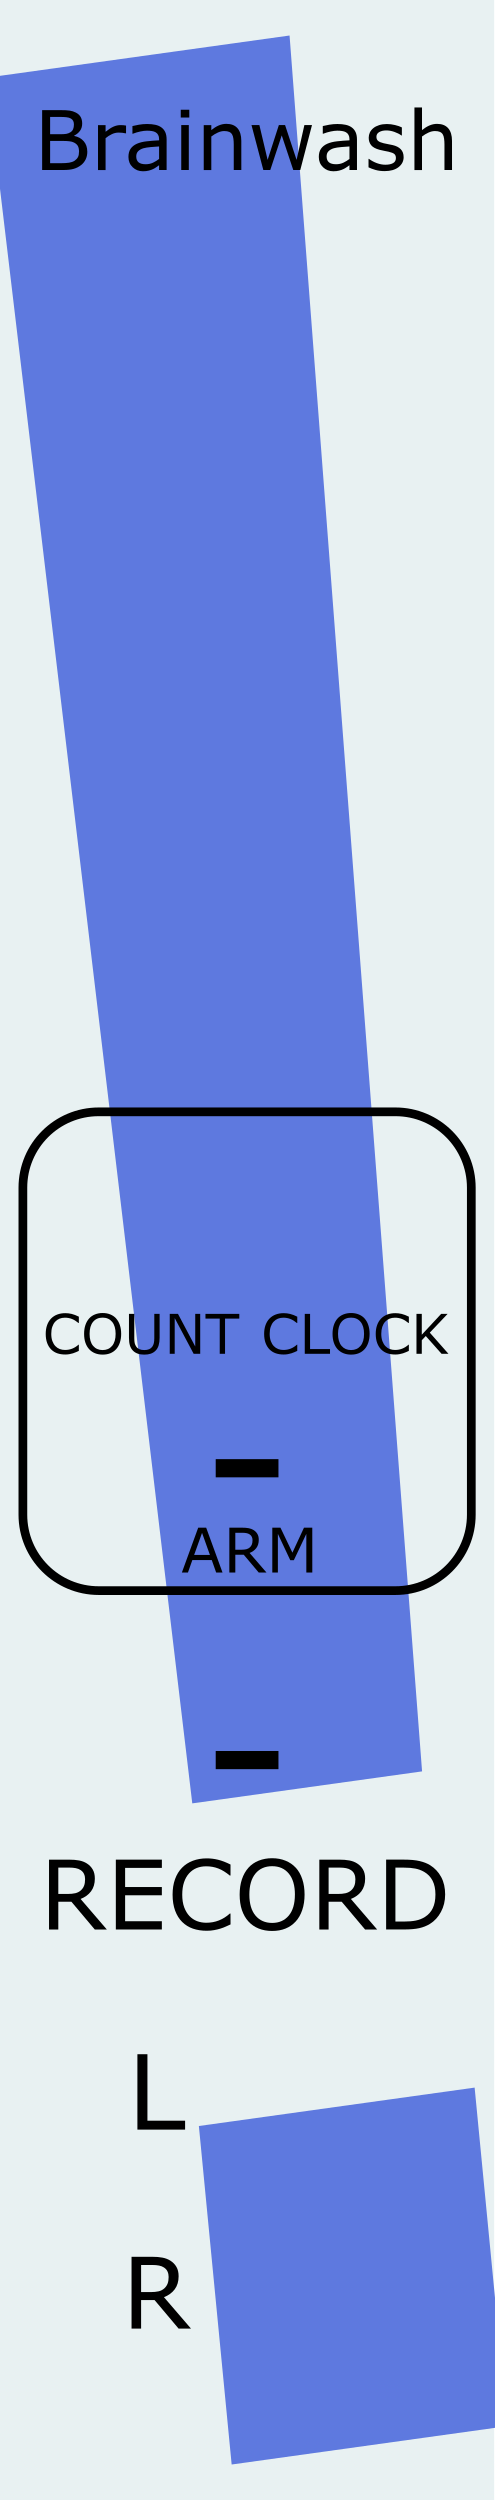
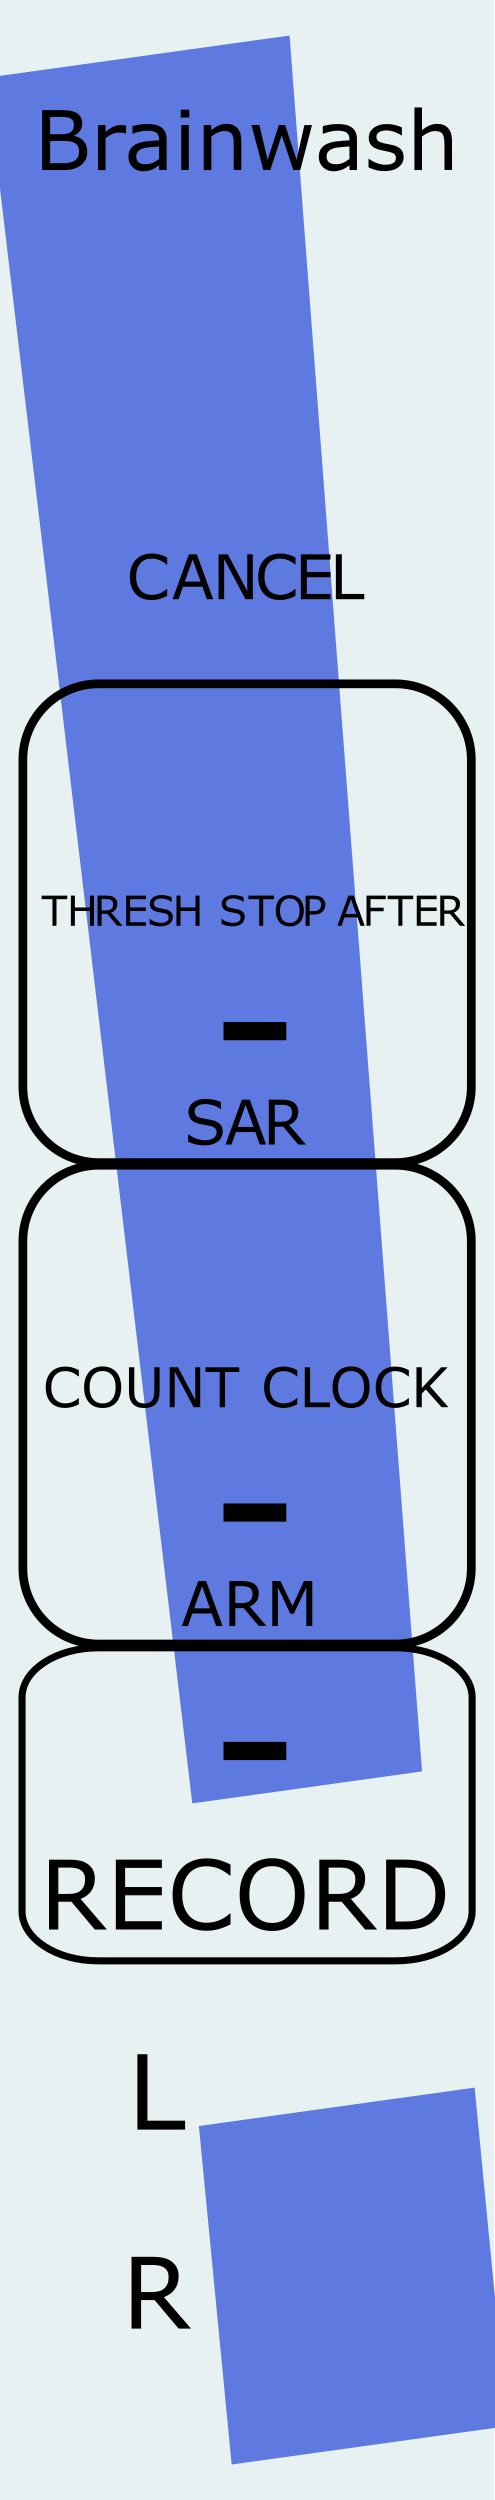
<svg xmlns="http://www.w3.org/2000/svg" width="25.4mm" height="128.5mm" viewBox="0 0 25.4 128.5" version="1.1" id="svg8">
  <defs id="defs2" />
  <g id="layer1" transform="translate(0,-168.5)" style="display:inline">
    <rect style="display:inline;opacity:1;vector-effect:none;fill:#e8f1f2;fill-opacity:1;fill-rule:evenodd;stroke:none;stroke-width:0.593;stroke-linecap:butt;stroke-linejoin:miter;stroke-miterlimit:4;stroke-dasharray:none;stroke-dashoffset:0;stroke-opacity:1;paint-order:normal" id="rect420" width="25.4" height="128.5" x="5.9211732e-17" y="168.5" />
    <g aria-label="!" transform="matrix(1.116713,-0.1554924,0.1283668,1.325278,-4.84373,165.3916)" id="text912" style="font-style:normal;font-weight:normal;font-size:127.426px;line-height:1.25;font-family:sans-serif;display:inline;fill:#5e79df;fill-opacity:1;stroke:none;stroke-width:3.186;stroke-miterlimit:4;stroke-dasharray:none">
      <path d="M 17.008,5.718 15.39,72.853 H 4.813 L 3.071,5.718 Z M 16.386,98.363 H 3.693 V 85.234 H 16.386 Z" style="display:inline;fill:#5e79df;fill-opacity:1;stroke-width:3.186;stroke-miterlimit:4;stroke-dasharray:none" id="path1767" />
    </g>
  </g>
  <g id="g1684" transform="translate(0,-168.5)" style="display:inline;opacity:1">
    <g aria-label="Brainwash" id="text650" style="font-size:4.233px;line-height:1.25;word-spacing:0px;stroke-width:0.265">
      <path d="m 4.488,176.292 q 0,0.229 -0.087,0.405 -0.087,0.176 -0.234,0.289 -0.174,0.136 -0.382,0.194 -0.207,0.058 -0.527,0.058 H 2.166 v -3.078 h 0.912 q 0.337,0 0.504,0.025 0.167,0.025 0.32,0.103 0.169,0.089 0.246,0.229 0.076,0.139 0.076,0.333 0,0.219 -0.112,0.374 -0.112,0.153 -0.298,0.246 v 0.017 q 0.312,0.064 0.492,0.275 0.18,0.209 0.18,0.529 z m -0.688,-1.387 q 0,-0.112 -0.037,-0.188 -0.037,-0.076 -0.12,-0.124 -0.097,-0.056 -0.236,-0.068 -0.138,-0.015 -0.343,-0.015 H 2.576 v 0.889 h 0.529 q 0.192,0 0.306,-0.019 0.114,-0.021 0.211,-0.083 0.097,-0.062 0.136,-0.159 0.041,-0.099 0.041,-0.234 z m 0.263,1.404 q 0,-0.186 -0.056,-0.296 -0.056,-0.11 -0.203,-0.186 -0.099,-0.052 -0.242,-0.066 -0.141,-0.017 -0.343,-0.017 H 2.576 v 1.145 H 3.117 q 0.269,0 0.44,-0.027 0.172,-0.029 0.281,-0.103 0.116,-0.081 0.169,-0.184 0.054,-0.103 0.054,-0.267 z" id="path652" />
      <path d="m 6.478,175.354 h -0.021 q -0.087,-0.021 -0.169,-0.029 -0.081,-0.01 -0.192,-0.01 -0.18,0 -0.347,0.081 -0.167,0.079 -0.322,0.205 v 1.639 h -0.389 v -2.309 h 0.389 v 0.341 q 0.232,-0.186 0.407,-0.263 0.178,-0.079 0.362,-0.079 0.101,0 0.147,0.006 0.045,0.004 0.136,0.019 z" id="path654" />
      <path d="M 8.564,177.239 H 8.177 v -0.246 q -0.052,0.035 -0.141,0.099 -0.087,0.062 -0.169,0.099 -0.097,0.048 -0.223,0.079 -0.126,0.033 -0.296,0.033 -0.312,0 -0.529,-0.207 -0.217,-0.207 -0.217,-0.527 0,-0.263 0.112,-0.424 0.114,-0.163 0.322,-0.256 0.211,-0.093 0.506,-0.126 0.296,-0.033 0.635,-0.05 v -0.06 q 0,-0.132 -0.048,-0.219 -0.045,-0.087 -0.132,-0.136 -0.083,-0.048 -0.198,-0.064 -0.116,-0.017 -0.242,-0.017 -0.153,0 -0.341,0.041 -0.188,0.039 -0.389,0.116 H 6.807 v -0.395 q 0.114,-0.031 0.329,-0.068 0.215,-0.037 0.424,-0.037 0.244,0 0.424,0.041 0.182,0.039 0.314,0.136 0.13,0.095 0.198,0.246 0.068,0.151 0.068,0.374 z m -0.387,-0.568 v -0.643 q -0.178,0.01 -0.42,0.031 -0.24,0.021 -0.38,0.06 -0.167,0.048 -0.271,0.149 -0.103,0.099 -0.103,0.275 0,0.198 0.12,0.3 0.12,0.099 0.366,0.099 0.205,0 0.374,-0.079 0.169,-0.081 0.314,-0.192 z" id="path656" />
      <path d="M 9.73,174.543 H 9.291 v -0.403 h 0.438 z m -0.025,2.695 H 9.316 v -2.309 h 0.389 z" id="path658" />
      <path d="m 12.404,177.239 h -0.389 v -1.315 q 0,-0.159 -0.019,-0.298 -0.019,-0.141 -0.068,-0.219 -0.052,-0.087 -0.149,-0.128 -0.097,-0.043 -0.252,-0.043 -0.159,0 -0.333,0.079 -0.174,0.079 -0.333,0.201 v 1.724 h -0.389 v -2.309 h 0.389 v 0.256 q 0.182,-0.151 0.376,-0.236 0.194,-0.085 0.399,-0.085 0.374,0 0.571,0.225 0.196,0.225 0.196,0.649 z" id="path660" />
      <path d="m 16.036,174.93 -0.602,2.309 h -0.36 l -0.593,-1.78 -0.589,1.78 H 13.535 l -0.608,-2.309 h 0.405 l 0.424,1.788 0.577,-1.788 h 0.32 l 0.591,1.788 0.401,-1.788 z" id="path662" />
      <path d="m 18.349,177.239 h -0.387 v -0.246 q -0.052,0.035 -0.141,0.099 -0.087,0.062 -0.169,0.099 -0.097,0.048 -0.223,0.079 -0.126,0.033 -0.296,0.033 -0.312,0 -0.529,-0.207 -0.217,-0.207 -0.217,-0.527 0,-0.263 0.112,-0.424 0.114,-0.163 0.322,-0.256 0.211,-0.093 0.506,-0.126 0.296,-0.033 0.635,-0.05 v -0.06 q 0,-0.132 -0.048,-0.219 -0.045,-0.087 -0.132,-0.136 -0.083,-0.048 -0.198,-0.064 -0.116,-0.017 -0.242,-0.017 -0.153,0 -0.341,0.041 -0.188,0.039 -0.389,0.116 h -0.021 v -0.395 q 0.114,-0.031 0.329,-0.068 0.215,-0.037 0.424,-0.037 0.244,0 0.424,0.041 0.182,0.039 0.314,0.136 0.13,0.095 0.198,0.246 0.068,0.151 0.068,0.374 z m -0.387,-0.568 v -0.643 q -0.178,0.01 -0.42,0.031 -0.24,0.021 -0.38,0.06 -0.167,0.048 -0.271,0.149 -0.103,0.099 -0.103,0.275 0,0.198 0.12,0.3 0.12,0.099 0.366,0.099 0.205,0 0.374,-0.079 0.169,-0.081 0.314,-0.192 z" id="path664" />
      <path d="m 20.747,176.573 q 0,0.316 -0.263,0.519 -0.26,0.203 -0.713,0.203 -0.256,0 -0.471,-0.06 -0.213,-0.062 -0.358,-0.134 v -0.436 h 0.021 q 0.184,0.138 0.409,0.221 0.225,0.081 0.432,0.081 0.256,0 0.401,-0.083 0.145,-0.083 0.145,-0.26 0,-0.136 -0.079,-0.207 -0.079,-0.07 -0.302,-0.12 -0.083,-0.019 -0.217,-0.043 -0.132,-0.025 -0.242,-0.054 -0.304,-0.081 -0.432,-0.236 -0.126,-0.157 -0.126,-0.384 0,-0.143 0.058,-0.269 0.06,-0.126 0.18,-0.225 0.116,-0.097 0.294,-0.153 0.18,-0.058 0.401,-0.058 0.207,0 0.418,0.052 0.213,0.05 0.353,0.122 v 0.415 h -0.021 q -0.149,-0.11 -0.362,-0.184 -0.213,-0.076 -0.418,-0.076 -0.213,0 -0.36,0.083 -0.147,0.081 -0.147,0.242 0,0.143 0.089,0.215 0.087,0.072 0.281,0.118 0.107,0.025 0.24,0.05 0.134,0.025 0.223,0.045 0.271,0.062 0.418,0.213 0.147,0.153 0.147,0.405 z" id="path666" />
      <path d="m 23.234,177.239 h -0.389 v -1.315 q 0,-0.159 -0.019,-0.298 -0.019,-0.141 -0.068,-0.219 -0.052,-0.087 -0.149,-0.128 -0.097,-0.043 -0.252,-0.043 -0.159,0 -0.333,0.079 -0.174,0.079 -0.333,0.201 v 1.724 h -0.389 v -3.216 h 0.389 v 1.164 q 0.182,-0.151 0.376,-0.236 0.194,-0.085 0.399,-0.085 0.374,0 0.571,0.225 0.196,0.225 0.196,0.649 z" id="path668" />
    </g>
-     <g aria-label="-" id="text1760-3" style="font-size:10.583px;line-height:1.25;font-family:sans-serif;word-spacing:0px;display:inline;stroke-width:0.265" transform="translate(62.64676,219.0561)">
+     <g aria-label="-" id="text1760-3" style="font-size:10.583px;line-height:1.25;font-family:sans-serif;word-spacing:0px;display:inline;stroke-width:0.265" transform="translate(63.04706,218.5884)">
      <path d="m -48.334,40.379 h -3.225 v -0.935 h 3.225 z" style="stroke-width:0.265" id="path1762-7" />
    </g>
    <g aria-label="RECORD" id="text1074" style="font-size:4.939px;line-height:1.25;word-spacing:0px;stroke-width:0.265" transform="translate(-2.54,10.40835)">
      <path d="M 8.031,257.268 H 7.411 L 6.21,255.84 H 5.537 v 1.428 H 5.06 v -3.591 h 1.006 q 0.326,0 0.543,0.043 0.217,0.041 0.391,0.15 0.195,0.123 0.304,0.311 0.111,0.186 0.111,0.473 0,0.388 -0.195,0.651 -0.195,0.26 -0.538,0.393 z m -1.117,-2.58 q 0,-0.154 -0.055,-0.273 -0.053,-0.121 -0.178,-0.203 -0.104,-0.07 -0.246,-0.097 -0.142,-0.029 -0.335,-0.029 H 5.537 v 1.355 h 0.482 q 0.227,0 0.395,-0.039 0.169,-0.041 0.287,-0.15 0.109,-0.101 0.159,-0.232 0.053,-0.133 0.053,-0.335 z" id="path359" />
      <path d="M 10.859,257.268 H 8.494 v -3.591 h 2.366 v 0.424 H 8.971 v 0.984 h 1.888 v 0.424 H 8.971 v 1.334 h 1.888 z" id="path361" />
      <path d="m 14.39,257.007 q -0.133,0.058 -0.241,0.109 -0.106,0.051 -0.28,0.106 -0.147,0.046 -0.321,0.077 -0.171,0.034 -0.379,0.034 -0.391,0 -0.711,-0.109 -0.318,-0.111 -0.555,-0.345 -0.232,-0.229 -0.362,-0.581 -0.13,-0.354 -0.13,-0.822 0,-0.444 0.125,-0.793 0.125,-0.35 0.362,-0.591 0.229,-0.234 0.552,-0.357 0.326,-0.123 0.721,-0.123 0.289,0 0.576,0.07 0.289,0.07 0.641,0.246 v 0.567 h -0.036 q -0.297,-0.248 -0.588,-0.362 -0.292,-0.113 -0.625,-0.113 -0.273,0 -0.492,0.089 -0.217,0.087 -0.388,0.273 -0.166,0.181 -0.26,0.458 -0.092,0.275 -0.092,0.637 0,0.379 0.101,0.651 0.104,0.273 0.265,0.444 0.169,0.178 0.393,0.265 0.227,0.084 0.477,0.084 0.345,0 0.646,-0.118 0.301,-0.118 0.564,-0.354 h 0.034 z" id="path363" />
      <path d="m 17.742,254.089 q 0.219,0.241 0.335,0.591 0.118,0.35 0.118,0.793 0,0.444 -0.121,0.796 -0.118,0.35 -0.333,0.584 -0.222,0.244 -0.526,0.367 -0.301,0.123 -0.69,0.123 -0.379,0 -0.69,-0.125 -0.309,-0.125 -0.526,-0.364 -0.217,-0.239 -0.335,-0.586 -0.116,-0.347 -0.116,-0.793 0,-0.439 0.116,-0.786 0.116,-0.35 0.338,-0.598 0.212,-0.236 0.526,-0.362 0.316,-0.125 0.687,-0.125 0.386,0 0.692,0.128 0.309,0.125 0.523,0.359 z m -0.043,1.384 q 0,-0.699 -0.314,-1.078 -0.314,-0.381 -0.856,-0.381 -0.547,0 -0.861,0.381 -0.311,0.379 -0.311,1.078 0,0.707 0.318,1.083 0.318,0.374 0.854,0.374 0.535,0 0.851,-0.374 0.318,-0.376 0.318,-1.083 z" id="path365" />
      <path d="m 21.924,257.268 h -0.62 l -1.201,-1.428 h -0.673 v 1.428 h -0.477 v -3.591 h 1.006 q 0.326,0 0.543,0.043 0.217,0.041 0.391,0.15 0.195,0.123 0.304,0.311 0.111,0.186 0.111,0.473 0,0.388 -0.195,0.651 -0.195,0.26 -0.538,0.393 z m -1.117,-2.58 q 0,-0.154 -0.055,-0.273 -0.053,-0.121 -0.178,-0.203 -0.104,-0.07 -0.246,-0.097 -0.142,-0.029 -0.335,-0.029 h -0.562 v 1.355 h 0.482 q 0.227,0 0.395,-0.039 0.169,-0.041 0.287,-0.15 0.109,-0.101 0.159,-0.232 0.053,-0.133 0.053,-0.335 z" id="path367" />
      <path d="m 25.42,255.476 q 0,0.49 -0.215,0.887 -0.212,0.398 -0.567,0.617 -0.246,0.152 -0.55,0.219 -0.301,0.068 -0.796,0.068 H 22.387 v -3.591 h 0.897 q 0.526,0 0.834,0.077 0.311,0.075 0.526,0.207 0.367,0.229 0.572,0.61 0.205,0.381 0.205,0.904 z m -0.499,-0.007 q 0,-0.422 -0.147,-0.711 -0.147,-0.289 -0.439,-0.456 -0.212,-0.121 -0.451,-0.166 -0.239,-0.048 -0.572,-0.048 H 22.864 v 2.771 h 0.449 q 0.345,0 0.6,-0.051 0.258,-0.051 0.473,-0.188 0.268,-0.171 0.4,-0.451 0.135,-0.28 0.135,-0.699 z" id="path369" />
    </g>
    <g aria-label="L" id="text1685" style="font-size:7.056px;line-height:1.25;word-spacing:0px;display:inline;stroke-width:0.265" transform="matrix(0.7554142,0,0,0.7554142,2.227367,57.03618)">
      <path d="m 9.646,292.457 h -3.245 v -5.13 h 0.682 v 4.523 h 2.563 z" id="path1691" />
    </g>
    <g aria-label="R" id="text1689" style="font-size:7.056px;line-height:1.25;word-spacing:0px;display:inline;stroke-width:0.265" transform="matrix(0.7194808,0,0,0.7194808,-6.799747,77.77176)">
      <path d="m 23.093,292.457 h -0.885 l -1.716,-2.039 h -0.961 v 2.039 h -0.682 v -5.13 h 1.437 q 0.465,0 0.775,0.062 0.31,0.059 0.558,0.214 0.279,0.176 0.434,0.444 0.158,0.265 0.158,0.675 0,0.555 -0.279,0.93 -0.279,0.372 -0.768,0.562 z m -1.595,-3.686 q 0,-0.22 -0.079,-0.389 -0.076,-0.172 -0.255,-0.289 -0.148,-0.1 -0.351,-0.138 -0.203,-0.041 -0.479,-0.041 h -0.803 v 1.936 h 0.689 q 0.324,0 0.565,-0.055 0.241,-0.059 0.41,-0.214 0.155,-0.145 0.227,-0.331 0.076,-0.189 0.076,-0.479 z" id="path1694" />
    </g>
-     <g aria-label="COUNT" id="text1508" style="font-size:2.822px;line-height:1.25;word-spacing:0px;display:inline;stroke-width:0.265" transform="translate(24.01998,179.4802)">
+     <g aria-label="COUNT" id="text1508" style="font-size:2.822px;line-height:1.25;word-spacing:0px;display:inline;stroke-width:0.265" transform="translate(24.01998,182.2257)">
      <path d="m -19.968,58.456 q -0.076,0.033 -0.138,0.062 -0.061,0.029 -0.16,0.061 -0.084,0.026 -0.183,0.044 -0.098,0.019 -0.216,0.019 -0.223,0 -0.407,-0.062 -0.182,-0.063 -0.317,-0.197 -0.132,-0.131 -0.207,-0.332 -0.074,-0.203 -0.074,-0.47 0,-0.254 0.072,-0.453 0.072,-0.2 0.207,-0.338 0.131,-0.134 0.316,-0.204 0.186,-0.07 0.412,-0.07 0.165,0 0.329,0.04 0.165,0.04 0.367,0.141 v 0.324 h -0.021 q -0.169,-0.142 -0.336,-0.207 -0.167,-0.065 -0.357,-0.065 -0.156,0 -0.281,0.051 -0.124,0.05 -0.222,0.156 -0.095,0.103 -0.149,0.262 -0.052,0.157 -0.052,0.364 0,0.216 0.058,0.372 0.059,0.156 0.152,0.254 0.096,0.102 0.225,0.152 0.13,0.048 0.273,0.048 0.197,0 0.369,-0.068 0.172,-0.068 0.322,-0.203 h 0.019 z" id="path1510" />
      <path d="m -18.052,56.789 q 0.125,0.138 0.192,0.338 0.068,0.2 0.068,0.453 0,0.254 -0.069,0.455 -0.068,0.2 -0.19,0.333 -0.127,0.139 -0.3,0.209 -0.172,0.07 -0.394,0.07 -0.216,0 -0.394,-0.072 -0.176,-0.072 -0.3,-0.208 -0.124,-0.136 -0.192,-0.335 -0.066,-0.198 -0.066,-0.453 0,-0.251 0.066,-0.449 0.066,-0.2 0.193,-0.342 0.121,-0.135 0.3,-0.207 0.181,-0.072 0.393,-0.072 0.22,0 0.395,0.073 0.176,0.072 0.299,0.205 z m -0.025,0.791 q 0,-0.4 -0.179,-0.616 -0.179,-0.218 -0.489,-0.218 -0.313,0 -0.492,0.218 -0.178,0.216 -0.178,0.616 0,0.404 0.182,0.619 0.182,0.214 0.488,0.214 0.306,0 0.486,-0.214 0.182,-0.215 0.182,-0.619 z" id="path1512" />
      <path d="m -15.816,57.781 q 0,0.223 -0.05,0.39 -0.048,0.165 -0.16,0.276 -0.106,0.105 -0.248,0.153 -0.142,0.048 -0.331,0.048 -0.193,0 -0.336,-0.051 -0.143,-0.051 -0.241,-0.15 -0.112,-0.113 -0.161,-0.273 -0.048,-0.16 -0.048,-0.393 v -1.228 h 0.273 v 1.242 q 0,0.167 0.022,0.263 0.023,0.096 0.077,0.175 0.061,0.09 0.164,0.135 0.105,0.045 0.251,0.045 0.147,0 0.251,-0.044 0.103,-0.045 0.165,-0.136 0.054,-0.079 0.076,-0.179 0.023,-0.102 0.023,-0.252 v -1.249 h 0.273 z" id="path1514" />
      <path d="m -13.729,58.605 h -0.338 l -0.973,-1.836 v 1.836 h -0.255 v -2.052 h 0.423 l 0.887,1.676 v -1.676 h 0.255 z" id="path1516" />
      <path d="m -11.72,56.796 h -0.733 v 1.809 h -0.273 v -1.809 h -0.733 v -0.243 h 1.739 z" id="path1518" />
    </g>
-     <g aria-label="CLOCK" id="text1504" style="font-size:2.822px;line-height:1.25;word-spacing:0px;display:inline;stroke-width:0.265" transform="translate(36.1727,171.8073)">
+     <g aria-label="CLOCK" id="text1504" style="font-size:2.822px;line-height:1.25;word-spacing:0px;display:inline;stroke-width:0.265" transform="translate(36.1727,174.5528)">
      <path d="m -20.894,66.129 q -0.076,0.033 -0.138,0.062 -0.061,0.029 -0.16,0.061 -0.084,0.026 -0.183,0.044 -0.098,0.019 -0.216,0.019 -0.223,0 -0.407,-0.062 -0.182,-0.063 -0.317,-0.197 -0.132,-0.131 -0.207,-0.332 -0.074,-0.203 -0.074,-0.47 0,-0.254 0.072,-0.453 0.072,-0.2 0.207,-0.338 0.131,-0.134 0.316,-0.204 0.186,-0.07 0.412,-0.07 0.165,0 0.329,0.04 0.165,0.04 0.367,0.141 v 0.324 h -0.021 q -0.169,-0.142 -0.336,-0.207 -0.167,-0.065 -0.357,-0.065 -0.156,0 -0.281,0.051 -0.124,0.05 -0.222,0.156 -0.095,0.103 -0.149,0.262 -0.052,0.157 -0.052,0.364 0,0.216 0.058,0.372 0.059,0.156 0.152,0.254 0.096,0.102 0.225,0.152 0.13,0.048 0.273,0.048 0.197,0 0.369,-0.068 0.172,-0.068 0.322,-0.203 h 0.019 z" id="path1521" />
      <path d="m -19.21,66.278 h -1.298 v -2.052 h 0.273 v 1.809 h 1.025 z" id="path1523" />
      <path d="m -17.435,64.462 q 0.125,0.138 0.192,0.338 0.068,0.2 0.068,0.453 0,0.254 -0.069,0.455 -0.068,0.2 -0.19,0.333 -0.127,0.139 -0.3,0.209 -0.172,0.07 -0.394,0.07 -0.216,0 -0.394,-0.072 -0.176,-0.072 -0.3,-0.208 -0.124,-0.136 -0.192,-0.335 -0.066,-0.198 -0.066,-0.453 0,-0.251 0.066,-0.449 0.066,-0.2 0.193,-0.342 0.121,-0.135 0.3,-0.207 0.181,-0.072 0.393,-0.072 0.22,0 0.395,0.073 0.176,0.072 0.299,0.205 z m -0.025,0.791 q 0,-0.4 -0.179,-0.616 -0.179,-0.218 -0.489,-0.218 -0.313,0 -0.492,0.218 -0.178,0.216 -0.178,0.616 0,0.404 0.182,0.619 0.182,0.214 0.488,0.214 0.306,0 0.486,-0.214 0.182,-0.215 0.182,-0.619 z" id="path1525" />
      <path d="m -15.158,66.129 q -0.076,0.033 -0.138,0.062 -0.061,0.029 -0.16,0.061 -0.084,0.026 -0.183,0.044 -0.098,0.019 -0.216,0.019 -0.223,0 -0.407,-0.062 -0.182,-0.063 -0.317,-0.197 -0.132,-0.131 -0.207,-0.332 -0.074,-0.203 -0.074,-0.47 0,-0.254 0.072,-0.453 0.072,-0.2 0.207,-0.338 0.131,-0.134 0.316,-0.204 0.186,-0.07 0.412,-0.07 0.165,0 0.329,0.04 0.165,0.04 0.367,0.141 v 0.324 h -0.021 q -0.17,-0.142 -0.336,-0.207 -0.167,-0.065 -0.357,-0.065 -0.156,0 -0.281,0.051 -0.124,0.05 -0.222,0.156 -0.095,0.103 -0.149,0.262 -0.052,0.157 -0.052,0.364 0,0.216 0.058,0.372 0.059,0.156 0.152,0.254 0.096,0.102 0.225,0.152 0.13,0.048 0.273,0.048 0.197,0 0.369,-0.068 0.172,-0.068 0.322,-0.203 h 0.019 z" id="path1527" />
      <path d="m -13.123,66.278 h -0.354 l -0.812,-0.914 -0.204,0.218 v 0.696 h -0.273 v -2.052 h 0.273 v 1.071 l 0.996,-1.071 h 0.331 l -0.916,0.965 z" id="path1529" />
    </g>
-     <g aria-label="ARM" id="text462" style="font-size:3.175px;line-height:1.25;word-spacing:0px;display:inline;stroke-width:0.265" transform="translate(0,168.5)">
+     <g aria-label="ARM" id="text462" style="font-size:3.175px;line-height:1.25;word-spacing:0px;display:inline;stroke-width:0.265" transform="translate(0,171.2455)">
      <path d="M 11.438,80.83 H 11.111 L 10.885,80.187 H 9.886 L 9.66,80.83 H 9.348 l 0.84,-2.308 h 0.409 z m -0.648,-0.907 -0.405,-1.133 -0.406,1.133 z" id="path1495" />
      <path d="M 13.698,80.83 H 13.3 L 12.528,79.912 H 12.095 V 80.83 H 11.788 V 78.522 H 12.435 q 0.209,0 0.349,0.028 0.14,0.026 0.251,0.096 0.126,0.079 0.195,0.2 0.071,0.119 0.071,0.304 0,0.25 -0.126,0.419 -0.126,0.167 -0.346,0.253 z m -0.718,-1.659 q 0,-0.099 -0.036,-0.175 -0.034,-0.078 -0.115,-0.13 -0.067,-0.045 -0.158,-0.062 -0.091,-0.019 -0.215,-0.019 h -0.361 v 0.871 h 0.31 q 0.146,0 0.254,-0.025 0.109,-0.026 0.184,-0.096 0.07,-0.065 0.102,-0.149 0.034,-0.085 0.034,-0.215 z" id="path1497" />
      <path d="M 16.052,80.83 H 15.745 V 78.841 L 15.103,80.195 H 14.92 L 14.283,78.841 V 80.83 h -0.287 v -2.308 h 0.419 l 0.615,1.285 0.595,-1.285 h 0.426 z" id="path1499" />
    </g>
-     <g aria-label="-" id="text1760-3-4" style="font-size:10.583px;line-height:1.25;font-family:sans-serif;word-spacing:0px;display:inline;stroke-width:0.265" transform="translate(62.64676,204.0561)">
+     <g aria-label="-" id="text1760-3-4" style="font-size:10.583px;line-height:1.25;font-family:sans-serif;word-spacing:0px;display:inline;stroke-width:0.265" transform="translate(63.04706,206.3339)">
      <path d="m -48.334,40.379 h -3.225 v -0.935 h 3.225 z" style="stroke-width:0.265" id="path1762-7-1" />
    </g>
-     <rect style="display:inline;fill:none;fill-rule:evenodd;stroke:#000000;stroke-width:0.448;stroke-dasharray:none;stroke-opacity:1" id="rect650" width="23.049" height="24.61" x="1.176" y="225.648" ry="3.9" rx="3.9" />
+     <rect style="display:inline;fill:none;fill-rule:evenodd;stroke:#000000;stroke-width:0.448;stroke-dasharray:none;stroke-opacity:1" id="rect650" width="23.049" height="24.61" x="1.176" y="228.394" ry="3.9" rx="3.9" />
+     <rect style="display:inline;fill:none;fill-rule:evenodd;stroke:#000000;stroke-width:0.363;stroke-dasharray:none;stroke-opacity:1" id="rect650-9" width="23.134" height="16.089" x="1.133" y="253.198" ry="2.55" rx="3.915" />
+     <g aria-label="THRESH" id="text_thresh" style="font-size:2.822px;line-height:1.25;word-spacing:0px;display:inline;stroke-width:0.265" transform="translate(0,177.5003)">
+       <path d="M 3.457,37.218 H 2.903 V 38.585 H 2.697 V 37.218 H 2.143 V 37.035 h 1.314 z" id="text_thresh_p0" />
+       <path d="M 4.829,38.585 H 4.622 V 37.826 H 3.849 V 38.585 H 3.643 v -1.55 h 0.206 v 0.608 h 0.773 v -0.608 h 0.206 z" id="text_thresh_p1" />
+       <path d="M 6.297,38.585 H 6.029 L 5.511,37.969 H 5.221 V 38.585 H 5.015 V 37.035 H 5.449 q 0.141,0 0.234,0.019 0.094,0.018 0.169,0.065 0.084,0.053 0.131,0.134 0.048,0.08 0.048,0.204 0,0.168 -0.084,0.281 -0.084,0.112 -0.232,0.17 z M 5.815,37.471 q 0,-0.067 -0.024,-0.118 -0.023,-0.052 -0.077,-0.087 -0.045,-0.03 -0.106,-0.042 -0.061,-0.012 -0.145,-0.012 H 5.221 v 0.585 H 5.429 q 0.098,0 0.171,-0.017 0.073,-0.018 0.124,-0.065 0.047,-0.044 0.069,-0.1 0.023,-0.057 0.023,-0.145 z" id="text_thresh_p2" />
+       <path d="M 7.504,38.585 H 6.483 v -1.55 h 1.021 v 0.183 H 6.689 v 0.425 h 0.815 v 0.183 H 6.689 v 0.576 h 0.815 z" id="text_thresh_p3" />
+       <path d="m 8.885,38.143 q 0,0.091 -0.043,0.179 -0.042,0.088 -0.118,0.15 -0.083,0.067 -0.195,0.104 -0.11,0.037 -0.266,0.037 -0.168,0 -0.302,-0.031 -0.133,-0.031 -0.272,-0.093 v -0.258 h 0.015 q 0.118,0.098 0.272,0.151 0.154,0.053 0.289,0.053 0.192,0 0.298,-0.072 0.107,-0.072 0.107,-0.192 0,-0.103 -0.051,-0.152 Q 8.57,37.971 8.467,37.944 8.389,37.923 8.297,37.909 8.206,37.896 8.104,37.875 7.898,37.831 7.798,37.726 7.7,37.62 7.7,37.45 q 0,-0.195 0.164,-0.319 0.164,-0.125 0.417,-0.125 0.163,0 0.3,0.031 0.136,0.031 0.242,0.077 v 0.244 H 8.808 Q 8.72,37.284 8.575,37.235 8.431,37.185 8.28,37.185 q -0.166,0 -0.266,0.069 -0.1,0.069 -0.1,0.177 0,0.097 0.05,0.152 0.05,0.055 0.176,0.084 0.067,0.015 0.189,0.035 0.123,0.021 0.208,0.043 0.173,0.046 0.26,0.138 0.087,0.093 0.087,0.259 z" id="text_thresh_p4" />
+       <path d="M 10.257,38.585 H 10.051 V 37.826 H 9.277 V 38.585 h -0.206 v -1.55 h 0.206 v 0.608 h 0.773 v -0.608 h 0.206 z" id="text_thresh_p5" />
+     </g>
+     <g aria-label="STOP AFTER" id="text_stop_after" style="font-size:2.822px;line-height:1.25;word-spacing:0px;display:inline;stroke-width:0.265" transform="translate(0,177.5003)">
+       <path d="m 12.584,38.143 q 0,0.091 -0.043,0.179 -0.042,0.088 -0.118,0.15 -0.083,0.067 -0.195,0.104 -0.11,0.037 -0.266,0.037 -0.168,0 -0.302,-0.031 -0.133,-0.031 -0.272,-0.093 v -0.258 h 0.015 q 0.118,0.098 0.272,0.151 0.154,0.053 0.289,0.053 0.192,0 0.298,-0.072 0.107,-0.072 0.107,-0.192 0,-0.103 -0.051,-0.152 -0.05,-0.049 -0.153,-0.076 -0.078,-0.021 -0.17,-0.034 -0.091,-0.014 -0.193,-0.034 -0.206,-0.044 -0.306,-0.149 -0.099,-0.106 -0.099,-0.276 0,-0.195 0.164,-0.319 0.164,-0.125 0.417,-0.125 0.163,0 0.3,0.031 0.136,0.031 0.242,0.077 v 0.244 h -0.015 q -0.088,-0.075 -0.233,-0.124 -0.144,-0.05 -0.295,-0.05 -0.166,0 -0.266,0.069 -0.1,0.069 -0.1,0.177 0,0.097 0.05,0.152 0.05,0.055 0.176,0.084 0.067,0.015 0.189,0.035 0.123,0.021 0.208,0.043 0.173,0.046 0.26,0.138 0.087,0.093 0.087,0.259 z" id="text_stop_after_p0" />
+       <path d="M 14.083,37.218 H 13.53 V 38.585 H 13.323 V 37.218 H 12.77 V 37.035 h 1.314 z" id="text_stop_after_p1" />
+       <path d="m 15.42,37.213 q 0.095,0.104 0.145,0.255 0.051,0.151 0.051,0.342 0,0.192 -0.052,0.344 -0.051,0.151 -0.144,0.252 -0.096,0.105 -0.227,0.158 -0.13,0.053 -0.298,0.053 -0.163,0 -0.298,-0.054 -0.133,-0.054 -0.227,-0.157 -0.094,-0.103 -0.145,-0.253 -0.05,-0.15 -0.05,-0.342 0,-0.189 0.05,-0.339 0.05,-0.151 0.146,-0.258 0.092,-0.102 0.227,-0.156 0.136,-0.054 0.297,-0.054 0.167,0 0.299,0.055 0.133,0.054 0.226,0.155 z m -0.019,0.598 q 0,-0.302 -0.135,-0.465 -0.135,-0.164 -0.37,-0.164 -0.236,0 -0.372,0.164 -0.134,0.163 -0.134,0.465 0,0.305 0.137,0.467 0.137,0.161 0.369,0.161 0.231,0 0.367,-0.161 0.137,-0.162 0.137,-0.467 z" id="text_stop_after_p2" />
+       <path d="m 16.723,37.503 q 0,0.103 -0.036,0.192 -0.035,0.087 -0.1,0.152 -0.08,0.08 -0.189,0.121 -0.109,0.04 -0.276,0.04 H 15.915 v 0.578 h -0.206 v -1.55 h 0.421 q 0.139,0 0.236,0.024 0.097,0.023 0.172,0.073 0.088,0.059 0.136,0.148 0.049,0.088 0.049,0.224 z m -0.214,0.005 q 0,-0.08 -0.028,-0.139 -0.028,-0.059 -0.085,-0.097 -0.05,-0.032 -0.115,-0.046 -0.064,-0.015 -0.161,-0.015 H 15.915 v 0.619 h 0.174 q 0.125,0 0.203,-0.022 0.078,-0.023 0.127,-0.072 0.049,-0.05 0.069,-0.105 0.021,-0.055 0.021,-0.124 z" id="text_stop_after_p3" />
+       <path d="M 18.746,38.585 H 18.526 L 18.374,38.153 H 17.704 L 17.552,38.585 h -0.209 l 0.564,-1.55 h 0.275 z m -0.435,-0.609 -0.272,-0.761 -0.273,0.761 z" id="text_stop_after_p4" />
+       <path d="m 19.829,37.218 h -0.784 v 0.437 h 0.674 v 0.183 h -0.674 v 0.746 h -0.206 v -1.55 h 0.99 z" id="text_stop_after_p5" />
+       <path d="M 21.236,37.218 H 20.682 V 38.585 H 20.476 V 37.218 H 19.922 V 37.035 h 1.314 z" id="text_stop_after_p6" />
+       <path d="m 22.443,38.585 h -1.021 v -1.55 h 1.021 v 0.183 h -0.815 v 0.425 h 0.815 v 0.183 h -0.815 v 0.576 h 0.815 z" id="text_stop_after_p7" />
+       <path d="M 23.911,38.585 H 23.644 L 23.125,37.969 H 22.835 V 38.585 h -0.206 v -1.55 h 0.434 q 0.141,0 0.234,0.019 0.094,0.018 0.169,0.065 0.084,0.053 0.131,0.134 0.048,0.08 0.048,0.204 0,0.168 -0.084,0.281 -0.084,0.112 -0.232,0.17 z m -0.482,-1.114 q 0,-0.067 -0.024,-0.118 -0.023,-0.052 -0.077,-0.087 -0.045,-0.03 -0.106,-0.042 -0.061,-0.012 -0.145,-0.012 H 22.835 v 0.585 h 0.208 q 0.098,0 0.171,-0.017 0.073,-0.018 0.124,-0.065 0.047,-0.044 0.069,-0.1 0.023,-0.057 0.023,-0.145 z" id="text_stop_after_p8" />
+     </g>
+     <g aria-label="SAR" id="text_sar" style="font-size:2.822px;line-height:1.25;word-spacing:0px;display:inline;stroke-width:0.265" transform="translate(0,177.5003)">
+       <path d="m 11.451,49.171 q 0,0.135 -0.064,0.267 -0.062,0.132 -0.175,0.223 -0.124,0.099 -0.29,0.155 -0.164,0.056 -0.397,0.056 -0.25,0 -0.45,-0.046 -0.198,-0.046 -0.405,-0.138 v -0.384 h 0.022 q 0.175,0.146 0.405,0.225 0.229,0.079 0.431,0.079 0.285,0 0.443,-0.107 0.16,-0.107 0.16,-0.285 0,-0.153 -0.076,-0.226 -0.074,-0.073 -0.228,-0.113 -0.116,-0.031 -0.253,-0.051 -0.135,-0.02 -0.287,-0.051 -0.307,-0.065 -0.456,-0.222 -0.147,-0.158 -0.147,-0.411 0,-0.29 0.245,-0.474 0.245,-0.186 0.622,-0.186 0.243,0 0.446,0.046 0.203,0.046 0.36,0.115 v 0.363 h -0.022 q -0.132,-0.112 -0.347,-0.184 -0.214,-0.074 -0.439,-0.074 -0.246,0 -0.397,0.102 -0.149,0.102 -0.149,0.264 0,0.144 0.074,0.226 0.074,0.082 0.262,0.126 0.099,0.022 0.282,0.053 0.183,0.031 0.31,0.064 0.257,0.068 0.388,0.206 0.13,0.138 0.13,0.386 z" id="text_sar_p0" />
+       <path d="M 13.68,49.83 H 13.353 L 13.126,49.187 H 12.128 L 11.902,49.83 H 11.59 l 0.84,-2.308 h 0.409 z m -0.648,-0.907 -0.405,-1.133 -0.406,1.133 z" id="text_sar_p1" />
+       <path d="M 15.728,49.83 H 15.33 L 14.558,48.912 H 14.125 V 49.83 h -0.307 v -2.308 h 0.646 q 0.209,0 0.349,0.028 0.14,0.026 0.251,0.096 0.126,0.079 0.195,0.2 0.071,0.119 0.071,0.304 0,0.25 -0.126,0.419 -0.126,0.167 -0.346,0.253 z m -0.718,-1.659 q 0,-0.099 -0.036,-0.175 -0.034,-0.078 -0.115,-0.13 -0.067,-0.045 -0.158,-0.062 -0.091,-0.019 -0.215,-0.019 h -0.361 v 0.871 H 14.435 q 0.146,0 0.254,-0.025 0.109,-0.026 0.184,-0.096 0.07,-0.065 0.102,-0.149 0.034,-0.085 0.034,-0.215 z" id="text_sar_p2" />
+     </g>
+     <g aria-label="-" id="text_sar_dash" style="font-size:10.583px;line-height:1.25;font-family:sans-serif;word-spacing:0px;display:inline;stroke-width:0.265" transform="translate(63.04706,181.5888)">
+       <path d="m -48.334,40.379 h -3.225 v -0.935 h 3.225 z" style="stroke-width:0.265" id="path_sar_dash" />
+     </g>
+     <rect style="display:inline;fill:none;fill-rule:evenodd;stroke:#000000;stroke-width:0.448;stroke-dasharray:none;stroke-opacity:1" id="rect650_sar" width="23.049" height="24.61" x="1.176" y="203.649" ry="3.9" rx="3.9" />
+     <g aria-label="CANCEL" id="text_cancel" style="font-size:2.822px;line-height:1.25;word-spacing:0px;display:inline;stroke-width:0.265" transform="translate(0,168.5)">
+       <path d="m 8.591 30.633 q -0.085 0.037 -0.155 0.07 -0.068 0.033 -0.18 0.068 -0.095 0.029 -0.206 0.05 -0.11 0.022 -0.243 0.022 -0.251 0 -0.457 -0.07 -0.205 -0.071 -0.357 -0.222 -0.149 -0.147 -0.233 -0.374 -0.084 -0.228 -0.084 -0.529 0 -0.285 0.081 -0.51 0.081 -0.225 0.233 -0.38 0.147 -0.15 0.355 -0.229 0.209 -0.079 0.464 -0.079 0.186 0 0.371 0.045 0.186 0.045 0.412 0.158 v 0.364 h -0.023 q -0.191 -0.16 -0.378 -0.233 -0.188 -0.073 -0.402 -0.073 -0.175 0 -0.316 0.057 -0.14 0.056 -0.25 0.175 -0.107 0.116 -0.167 0.295 -0.059 0.177 -0.059 0.409 0 0.243 0.065 0.419 0.067 0.175 0.171 0.285 0.109 0.115 0.253 0.171 0.146 0.054 0.307 0.054 0.222 0 0.415 -0.076 0.194 -0.076 0.363 -0.228 h 0.022 z" id="text_cancel_p0" />
+       <path d="m 10.958 30.8 h -0.327 l -0.226 -0.643 h -0.998 l -0.226 0.643 h -0.312 l 0.84 -2.308 h 0.409 z m -0.648 -0.907 -0.405 -1.133 -0.406 1.133 z" id="text_cancel_p1" />
+       <path d="m 12.996 30.8 h -0.38 l -1.095 -2.065 v 2.065 h -0.287 v -2.308 h 0.476 l 0.998 1.885 v -1.885 h 0.287 z" id="text_cancel_p2" />
+       <path d="m 15.188 30.633 q -0.085 0.037 -0.155 0.07 -0.068 0.033 -0.18 0.068 -0.095 0.029 -0.206 0.05 -0.11 0.022 -0.243 0.022 -0.251 0 -0.457 -0.07 -0.205 -0.071 -0.357 -0.222 -0.149 -0.147 -0.233 -0.374 -0.084 -0.228 -0.084 -0.529 0 -0.285 0.081 -0.51 0.081 -0.225 0.233 -0.38 0.147 -0.15 0.355 -0.229 0.209 -0.079 0.464 -0.079 0.186 0 0.371 0.045 0.186 0.045 0.412 0.158 v 0.364 h -0.023 q -0.191 -0.16 -0.378 -0.233 -0.188 -0.073 -0.402 -0.073 -0.175 0 -0.316 0.057 -0.14 0.056 -0.25 0.175 -0.107 0.116 -0.167 0.295 -0.059 0.177 -0.059 0.409 0 0.243 0.065 0.419 0.067 0.175 0.171 0.285 0.109 0.115 0.253 0.171 0.146 0.054 0.307 0.054 0.222 0 0.415 -0.076 0.194 -0.076 0.363 -0.228 h 0.022 z" id="text_cancel_p3" />
+       <path d="M 16.986 30.8 H 15.465 V 28.492 h 1.521 v 0.273 H 15.772 v 0.633 h 1.214 v 0.273 H 15.772 v 0.857 h 1.214 z" id="text_cancel_p4" />
+       <path d="m 18.723 30.8 h -1.46 v -2.308 h 0.307 v 2.036 h 1.153 z" id="text_cancel_p5" />
+     </g>
  </g>
  <g id="layer2" style="display:none">
+     <circle style="display:inline;vector-effect:none;fill:#ff0000;fill-opacity:1;fill-rule:evenodd;stroke:none;stroke-width:1" id="circle_cancel_button" cx="12.7" cy="20.0" r="5.5" />
+     <circle style="display:inline;vector-effect:none;fill:#ff0000;fill-opacity:1;fill-rule:evenodd;stroke:none;stroke-width:1" id="circle_thresh" cx="6.35" cy="41" r="4" />
+     <circle style="display:inline;vector-effect:none;fill:#ff0000;fill-opacity:1;fill-rule:evenodd;stroke:none;stroke-width:1" id="circle_stop_after" cx="19.05" cy="41" r="4" />
+     <circle style="display:inline;fill:#00ff00;fill-opacity:1;fill-rule:evenodd;stroke:none;stroke-width:1" id="circle_sar_trigger" cx="6.35" cy="53" r="4" />
+     <circle style="display:inline;vector-effect:none;fill:#ff0000;fill-opacity:1;fill-rule:evenodd;stroke:none;stroke-width:1" id="circle_sar_button" cx="19.05" cy="53" r="4" />
    <circle style="display:inline;vector-effect:none;fill:#00ff00;fill-opacity:1;fill-rule:evenodd;stroke:none;stroke-width:1;stroke-linecap:butt;stroke-linejoin:miter;stroke-miterlimit:4;stroke-dasharray:none;stroke-dashoffset:0;stroke-opacity:1;paint-order:normal" id="circle4958" cx="14.638" cy="117.844" r="4" />
    <circle style="display:inline;vector-effect:none;fill:#00ff00;fill-opacity:1;fill-rule:evenodd;stroke:none;stroke-width:1;stroke-linecap:butt;stroke-linejoin:miter;stroke-miterlimit:4;stroke-dasharray:none;stroke-dashoffset:0;stroke-opacity:1;paint-order:normal" id="circle4958-4" cx="14.638" cy="107.525" r="4" />
    <circle r="4" cy="90" cx="6.35" id="circle4956-3-5" style="display:inline;opacity:1;fill:#00ff00;fill-opacity:1;fill-rule:evenodd;stroke:none;stroke-width:1;stroke-linecap:butt;stroke-linejoin:miter;stroke-miterlimit:4;stroke-dasharray:none;stroke-dashoffset:0;stroke-opacity:1;paint-order:normal" />
    <circle style="display:inline;opacity:1;vector-effect:none;fill:#ff0000;fill-opacity:1;fill-rule:evenodd;stroke:none;stroke-width:1;stroke-linecap:butt;stroke-linejoin:miter;stroke-miterlimit:4;stroke-dasharray:none;stroke-dashoffset:0;stroke-opacity:1;paint-order:normal" id="path4954-3-0-2-9-7-7" cx="19.05" cy="90" r="4" />
-     <circle r="4" cy="75" cx="6.35" id="circle4956-3-5-4" style="display:inline;fill:#00ff00;fill-opacity:1;fill-rule:evenodd;stroke:none;stroke-width:1;stroke-linecap:butt;stroke-linejoin:miter;stroke-miterlimit:4;stroke-dasharray:none;stroke-dashoffset:0;stroke-opacity:1;paint-order:normal" />
-     <circle r="4" cy="63" cx="19.05" id="circle4956-3-5-4-3" style="display:inline;fill:#00ff00;fill-opacity:1;fill-rule:evenodd;stroke:none;stroke-width:1;stroke-linecap:butt;stroke-linejoin:miter;stroke-miterlimit:4;stroke-dasharray:none;stroke-dashoffset:0;stroke-opacity:1;paint-order:normal" />
-     <circle style="display:inline;vector-effect:none;fill:#ff0000;fill-opacity:1;fill-rule:evenodd;stroke:none;stroke-width:1;stroke-linecap:butt;stroke-linejoin:miter;stroke-miterlimit:4;stroke-dasharray:none;stroke-dashoffset:0;stroke-opacity:1;paint-order:normal" id="path4954-3-0-2-9-7-7-5" cx="19.05" cy="75" r="4" />
-     <circle style="display:inline;vector-effect:none;fill:#ff0000;fill-opacity:1;fill-rule:evenodd;stroke:none;stroke-width:1;stroke-linecap:butt;stroke-linejoin:miter;stroke-miterlimit:4;stroke-dasharray:none;stroke-dashoffset:0;stroke-opacity:1;paint-order:normal" id="path4954-3-0-2-9-7-7-5-2" cx="6.35" cy="63" r="4" />
+     <circle r="4" cy="77.745" cx="6.35" id="circle4956-3-5-4" style="display:inline;fill:#00ff00;fill-opacity:1;fill-rule:evenodd;stroke:none;stroke-width:1;stroke-linecap:butt;stroke-linejoin:miter;stroke-miterlimit:4;stroke-dasharray:none;stroke-dashoffset:0;stroke-opacity:1;paint-order:normal" />
+     <circle r="4" cy="65.745" cx="19.05" id="circle4956-3-5-4-3" style="display:inline;fill:#00ff00;fill-opacity:1;fill-rule:evenodd;stroke:none;stroke-width:1;stroke-linecap:butt;stroke-linejoin:miter;stroke-miterlimit:4;stroke-dasharray:none;stroke-dashoffset:0;stroke-opacity:1;paint-order:normal" />
+     <circle style="display:inline;vector-effect:none;fill:#ff0000;fill-opacity:1;fill-rule:evenodd;stroke:none;stroke-width:1;stroke-linecap:butt;stroke-linejoin:miter;stroke-miterlimit:4;stroke-dasharray:none;stroke-dashoffset:0;stroke-opacity:1;paint-order:normal" id="path4954-3-0-2-9-7-7-5" cx="19.05" cy="77.745" r="4" />
+     <circle style="display:inline;vector-effect:none;fill:#ff0000;fill-opacity:1;fill-rule:evenodd;stroke:none;stroke-width:1;stroke-linecap:butt;stroke-linejoin:miter;stroke-miterlimit:4;stroke-dasharray:none;stroke-dashoffset:0;stroke-opacity:1;paint-order:normal" id="path4954-3-0-2-9-7-7-5-2" cx="6.35" cy="65.745" r="4" />
    <circle style="display:inline;fill:#ff00ff;fill-opacity:1;fill-rule:evenodd;stroke:none;stroke-width:1;stroke-linecap:butt;stroke-linejoin:miter;stroke-miterlimit:4;stroke-dasharray:none;stroke-dashoffset:0;stroke-opacity:1;paint-order:normal" id="path4954-3-0-2-9-0-0" cx="12.7" cy="3" r="4" />
  </g>
</svg>
